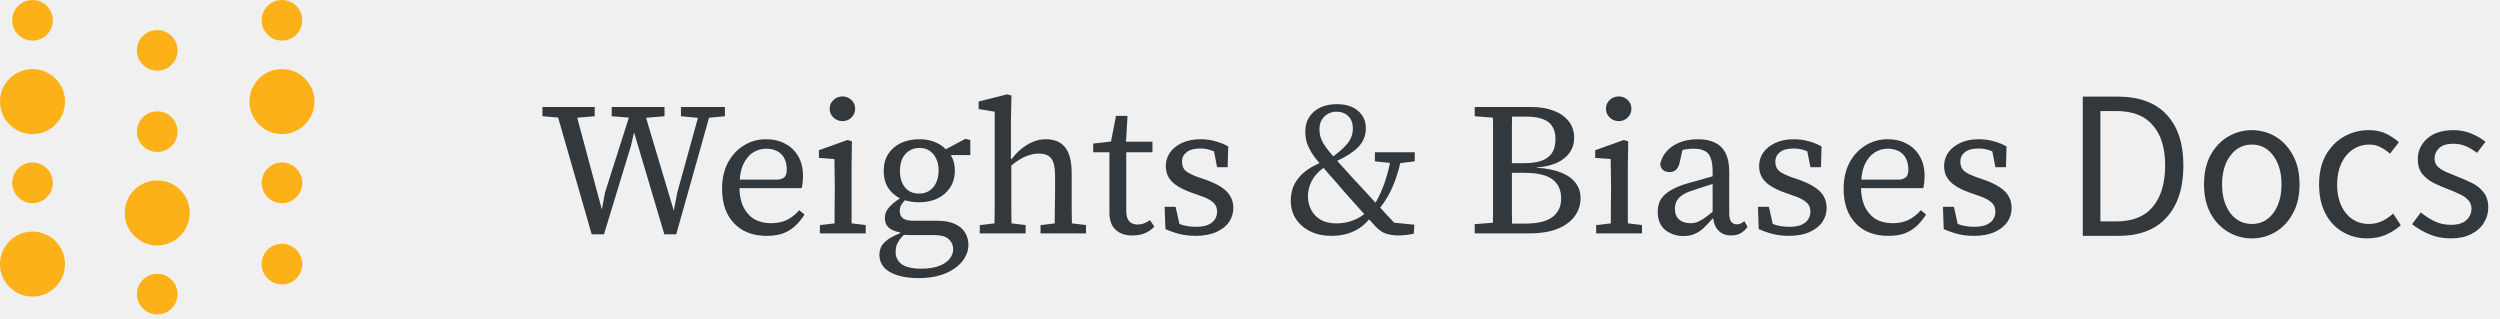
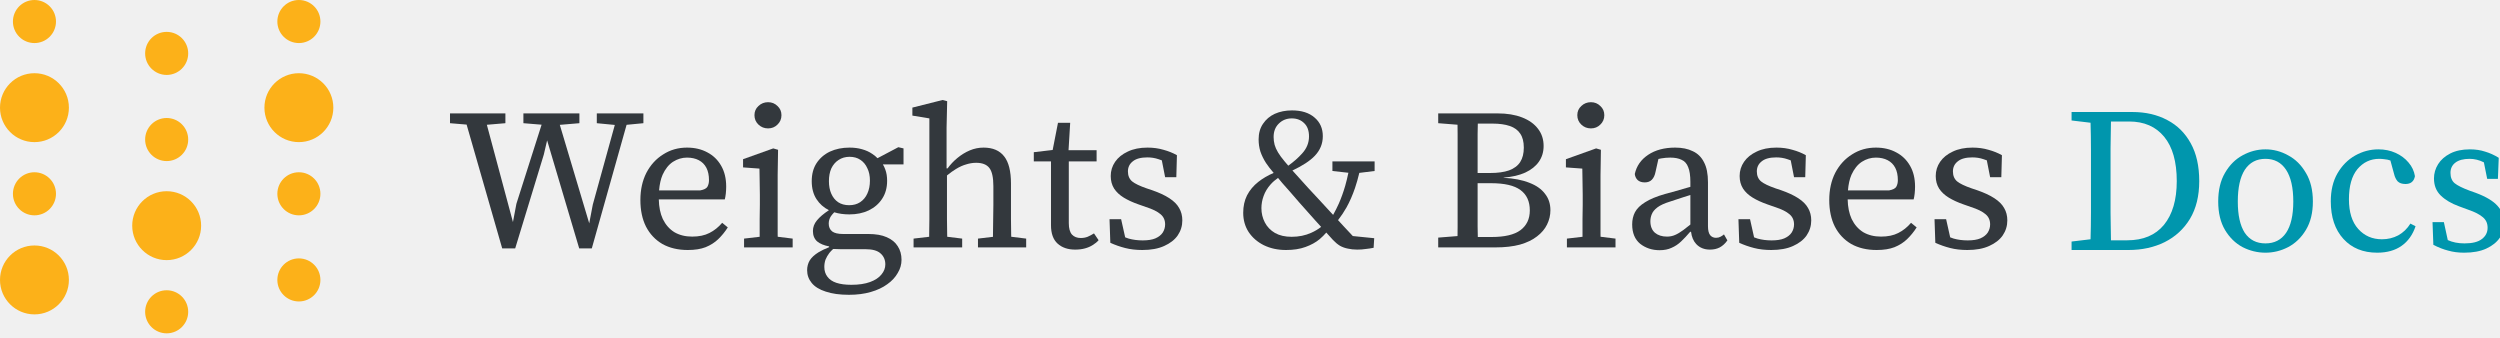
- <svg xmlns="http://www.w3.org/2000/svg" width="212" height="27" viewBox="0 0 212 27" fill="none">
-   <path d="M2.756 3.445C1.805 3.445 1.034 2.674 1.034 1.723C1.034 0.771 1.805 0 2.756 0C3.708 0 4.479 0.771 4.479 1.723C4.479 2.674 3.708 3.445 2.756 3.445Z" fill="#FCB119" />
-   <path d="M2.756 11.37C1.234 11.37 0 10.136 0 8.613C0 7.091 1.234 5.857 2.756 5.857C4.278 5.857 5.512 7.091 5.512 8.613C5.512 10.136 4.278 11.37 2.756 11.37Z" fill="#FCB119" />
-   <path d="M2.756 25.151C1.234 25.151 0 23.917 0 22.394C0 20.872 1.234 19.638 2.756 19.638C4.278 19.638 5.512 20.872 5.512 22.394C5.512 23.917 4.278 25.151 2.756 25.151Z" fill="#FCB119" />
-   <path d="M1.034 15.504C1.034 16.455 1.805 17.227 2.756 17.227C3.708 17.227 4.479 16.455 4.479 15.504C4.479 14.553 3.708 13.781 2.756 13.781C1.805 13.781 1.034 14.553 1.034 15.504Z" fill="#FCB119" />
-   <path d="M10.577 18.053C10.577 19.576 11.811 20.81 13.333 20.81C14.855 20.81 16.09 19.576 16.09 18.053C16.09 16.531 14.855 15.297 13.333 15.297C11.811 15.297 10.577 16.531 10.577 18.053Z" fill="#FCB119" />
-   <path d="M13.333 26.667C12.382 26.667 11.611 25.895 11.611 24.944C11.611 23.993 12.382 23.221 13.333 23.221C14.285 23.221 15.056 23.993 15.056 24.944C15.056 25.895 14.285 26.667 13.333 26.667Z" fill="#FCB119" />
-   <path d="M11.611 11.163C11.611 12.114 12.382 12.886 13.333 12.886C14.285 12.886 15.056 12.114 15.056 11.163C15.056 10.211 14.285 9.44 13.333 9.44C12.382 9.44 11.611 10.211 11.611 11.163Z" fill="#FCB119" />
-   <path d="M13.333 5.995C12.382 5.995 11.611 5.224 11.611 4.272C11.611 3.321 12.382 2.55 13.333 2.55C14.285 2.55 15.056 3.321 15.056 4.272C15.056 5.224 14.285 5.995 13.333 5.995Z" fill="#FCB119" />
-   <path d="M21.154 8.613C21.154 10.136 22.388 11.37 23.91 11.37C25.433 11.37 26.667 10.136 26.667 8.613C26.667 7.091 25.433 5.857 23.91 5.857C22.388 5.857 21.154 7.091 21.154 8.613Z" fill="#FCB119" />
-   <path d="M23.91 3.445C22.959 3.445 22.188 2.674 22.188 1.723C22.188 0.771 22.959 0 23.91 0C24.862 0 25.633 0.771 25.633 1.723C25.633 2.674 24.862 3.445 23.91 3.445Z" fill="#FCB119" />
-   <path d="M22.188 15.504C22.188 16.455 22.959 17.227 23.91 17.227C24.862 17.227 25.633 16.455 25.633 15.504C25.633 14.553 24.862 13.781 23.91 13.781C22.959 13.781 22.188 14.553 22.188 15.504Z" fill="#FCB119" />
-   <path d="M23.91 24.117C22.959 24.117 22.188 23.346 22.188 22.395C22.188 21.443 22.959 20.672 23.91 20.672C24.862 20.672 25.633 21.443 25.633 22.395C25.633 23.346 24.862 24.117 23.91 24.117Z" fill="#FCB119" />
-   <path d="M83.086 19.792V19.088L84.334 18.942C84.334 18.88 84.334 18.817 84.334 18.752C84.345 18.357 84.35 17.952 84.35 17.536V9.472L82.99 9.248V8.608L85.406 8L85.774 8.096L85.726 10.208V13.472H85.806C86.03 13.163 86.292 12.885 86.59 12.64C86.9 12.384 87.23 12.181 87.582 12.032C87.934 11.883 88.302 11.808 88.686 11.808C89.422 11.808 89.972 12.043 90.334 12.512C90.697 12.971 90.878 13.696 90.878 14.688V17.552C90.889 17.968 90.894 18.373 90.894 18.768L90.899 18.94L92.094 19.088V19.792H88.238V19.088L89.438 18.946V18.768C89.449 18.373 89.454 17.968 89.454 17.552C89.465 17.125 89.47 16.736 89.47 16.384V14.896C89.47 14.203 89.364 13.717 89.15 13.44C88.937 13.163 88.585 13.024 88.094 13.024C87.828 13.024 87.561 13.067 87.294 13.152C87.028 13.227 86.756 13.349 86.478 13.52C86.25 13.657 86.01 13.829 85.758 14.036V17.536C85.769 17.952 85.774 18.357 85.774 18.752L85.777 18.859L85.779 18.941L86.974 19.088V19.792H83.086Z" fill="#33383D" />
-   <path d="M69.525 19.792V19.088L70.773 18.943C70.773 18.881 70.773 18.817 70.773 18.752V17.536C70.784 17.109 70.789 16.725 70.789 16.384V15.584C70.789 15.168 70.784 14.8 70.773 14.48C70.773 14.16 70.768 13.829 70.757 13.488L69.445 13.392V12.736L71.861 11.872L72.245 11.984L72.213 14.016V18.752L72.218 18.94L73.413 19.088V19.792H69.525Z" fill="#33383D" />
-   <path d="M71.445 10.272C71.146 10.272 70.89 10.171 70.677 9.968C70.464 9.765 70.357 9.515 70.357 9.216C70.357 8.917 70.464 8.672 70.677 8.48C70.89 8.277 71.146 8.176 71.445 8.176C71.744 8.176 71.994 8.277 72.197 8.48C72.41 8.672 72.517 8.917 72.517 9.216C72.517 9.515 72.41 9.765 72.197 9.968C71.994 10.171 71.744 10.272 71.445 10.272Z" fill="#33383D" />
-   <path d="M47.329 9.967L50.176 19.872H51.216L53.504 12.368L53.77 11.23L56.336 19.872H57.344L60.127 9.985L61.472 9.856V9.072H57.744V9.856L59.185 9.995L57.424 16.368L57.138 17.866L54.785 9.988L56.352 9.856V9.072H51.872V9.856L53.328 9.975L51.312 16.304L51.036 17.765L48.948 9.982L50.432 9.856V9.072H46V9.856L47.329 9.967Z" fill="#33383D" />
-   <path fill-rule="evenodd" clip-rule="evenodd" d="M62.991 19.52C63.567 19.84 64.244 20 65.023 20C65.588 20 66.063 19.925 66.447 19.776C66.841 19.616 67.177 19.403 67.455 19.136C67.743 18.859 67.999 18.544 68.223 18.192L67.775 17.824C67.476 18.176 67.135 18.448 66.751 18.64C66.377 18.832 65.919 18.928 65.375 18.928C64.831 18.928 64.356 18.811 63.951 18.576C63.556 18.331 63.247 17.979 63.023 17.52C62.822 17.078 62.715 16.555 62.704 15.952H67.983C68.015 15.835 68.041 15.685 68.063 15.504C68.084 15.312 68.095 15.12 68.095 14.928C68.095 14.277 67.961 13.723 67.695 13.264C67.428 12.795 67.06 12.437 66.591 12.192C66.121 11.936 65.577 11.808 64.959 11.808C64.255 11.808 63.62 11.989 63.055 12.352C62.489 12.704 62.041 13.195 61.711 13.824C61.391 14.453 61.231 15.179 61.231 16C61.231 16.821 61.38 17.531 61.679 18.128C61.988 18.725 62.425 19.189 62.991 19.52ZM62.726 15.232C62.767 14.738 62.861 14.322 63.007 13.984C63.22 13.515 63.497 13.168 63.839 12.944C64.191 12.72 64.564 12.608 64.959 12.608C65.321 12.608 65.636 12.677 65.903 12.816C66.169 12.955 66.372 13.157 66.511 13.424C66.649 13.691 66.719 14.021 66.719 14.416C66.719 14.619 66.676 14.795 66.591 14.944C66.505 15.083 66.313 15.179 66.015 15.232H62.726Z" fill="#33383D" />
-   <path fill-rule="evenodd" clip-rule="evenodd" d="M76.058 23.328C76.56 23.499 77.178 23.584 77.914 23.584C78.565 23.584 79.146 23.509 79.658 23.36C80.181 23.211 80.624 23.003 80.986 22.736C81.349 22.48 81.626 22.181 81.818 21.84C82.021 21.509 82.122 21.157 82.122 20.784C82.122 20.368 82.021 20.005 81.818 19.696C81.626 19.387 81.333 19.147 80.938 18.976C80.554 18.805 80.069 18.72 79.482 18.72H77.466C77.05 18.72 76.752 18.651 76.57 18.512C76.389 18.363 76.298 18.155 76.298 17.888C76.298 17.675 76.357 17.477 76.474 17.296C76.542 17.2 76.63 17.096 76.739 16.983C77.106 17.096 77.508 17.152 77.946 17.152C78.533 17.152 79.05 17.045 79.498 16.832C79.957 16.608 80.314 16.299 80.57 15.904C80.837 15.499 80.97 15.019 80.97 14.464C80.97 14.123 80.922 13.824 80.826 13.568C80.773 13.419 80.708 13.281 80.631 13.152H82.282V11.872L81.866 11.776L80.2 12.656C80.077 12.525 79.934 12.408 79.77 12.304C79.536 12.144 79.264 12.021 78.954 11.936C78.656 11.851 78.325 11.808 77.962 11.808C77.376 11.808 76.853 11.915 76.394 12.128C75.946 12.341 75.589 12.651 75.322 13.056C75.066 13.451 74.938 13.931 74.938 14.496C74.938 15.061 75.066 15.541 75.322 15.936C75.566 16.311 75.896 16.605 76.313 16.816C75.88 17.103 75.56 17.375 75.354 17.632C75.141 17.888 75.034 18.171 75.034 18.48C75.034 18.832 75.146 19.109 75.37 19.312C75.605 19.504 75.925 19.637 76.33 19.712V19.774C75.991 19.908 75.703 20.047 75.466 20.192C75.146 20.395 74.917 20.608 74.778 20.832C74.64 21.067 74.57 21.328 74.57 21.616C74.57 22 74.693 22.341 74.938 22.64C75.184 22.939 75.557 23.168 76.058 23.328ZM76.651 19.919C76.693 19.92 76.735 19.92 76.778 19.92C76.938 19.931 77.098 19.936 77.258 19.936H79.242C79.797 19.936 80.197 20.048 80.442 20.272C80.698 20.496 80.826 20.789 80.826 21.152C80.826 21.44 80.725 21.707 80.522 21.952C80.32 22.208 80.016 22.411 79.61 22.56C79.205 22.709 78.704 22.784 78.106 22.784C77.626 22.784 77.226 22.731 76.906 22.624C76.586 22.517 76.346 22.352 76.186 22.128C76.026 21.915 75.946 21.659 75.946 21.36C75.946 21.147 75.978 20.949 76.042 20.768C76.117 20.587 76.218 20.411 76.346 20.24C76.433 20.133 76.535 20.026 76.651 19.919ZM78.81 16.176C78.565 16.336 78.272 16.416 77.93 16.416C77.589 16.416 77.296 16.336 77.05 16.176C76.816 16.016 76.634 15.792 76.506 15.504C76.378 15.216 76.314 14.88 76.314 14.496C76.314 14.101 76.378 13.76 76.506 13.472C76.645 13.184 76.837 12.96 77.082 12.8C77.338 12.629 77.632 12.544 77.962 12.544C78.304 12.544 78.592 12.624 78.826 12.784C79.072 12.944 79.258 13.168 79.386 13.456C79.525 13.733 79.594 14.064 79.594 14.448C79.594 14.843 79.525 15.189 79.386 15.488C79.258 15.776 79.066 16.005 78.81 16.176Z" fill="#33383D" />
-   <path d="M95.504 12.912V17.856C95.504 18.272 95.589 18.576 95.76 18.768C95.93 18.949 96.165 19.04 96.463 19.04C96.656 19.04 96.837 19.008 97.007 18.944C97.178 18.869 97.349 18.779 97.519 18.672L97.888 19.216C97.77 19.355 97.615 19.483 97.424 19.6C97.242 19.717 97.034 19.808 96.799 19.872C96.565 19.936 96.303 19.968 96.016 19.968C95.429 19.968 94.96 19.808 94.608 19.488C94.255 19.168 94.079 18.677 94.079 18.016V12.912H92.704V12.176L94.213 11.998L94.639 9.824H95.615L95.483 12.016H97.728V12.912H95.504Z" fill="#33383D" />
-   <path d="M101.386 20C100.885 20 100.426 19.947 100.01 19.84C99.594 19.733 99.2 19.595 98.826 19.424L98.762 17.536H99.69L100.014 18.987C100.106 19.024 100.201 19.057 100.298 19.088C100.64 19.184 101.013 19.232 101.418 19.232C101.834 19.232 102.17 19.179 102.426 19.072C102.693 18.955 102.89 18.8 103.018 18.608C103.146 18.405 103.21 18.187 103.21 17.952C103.21 17.611 103.088 17.339 102.842 17.136C102.597 16.923 102.208 16.731 101.674 16.56L101.082 16.352C100.624 16.192 100.229 16.011 99.898 15.808C99.568 15.605 99.312 15.365 99.13 15.088C98.949 14.8 98.858 14.464 98.858 14.08C98.858 13.664 98.976 13.285 99.21 12.944C99.445 12.603 99.781 12.331 100.218 12.128C100.656 11.915 101.184 11.808 101.802 11.808C102.261 11.808 102.688 11.867 103.082 11.984C103.477 12.091 103.834 12.235 104.154 12.416L104.106 14.176H103.21L102.946 12.828C102.86 12.793 102.772 12.762 102.682 12.736C102.405 12.64 102.106 12.592 101.786 12.592C101.264 12.592 100.874 12.699 100.618 12.912C100.362 13.115 100.234 13.381 100.234 13.712C100.234 14.053 100.346 14.32 100.57 14.512C100.794 14.693 101.184 14.88 101.738 15.072L102.17 15.216C102.725 15.408 103.184 15.621 103.546 15.856C103.909 16.091 104.17 16.352 104.33 16.64C104.501 16.928 104.586 17.259 104.586 17.632C104.586 18.069 104.464 18.469 104.218 18.832C103.973 19.184 103.61 19.467 103.13 19.68C102.661 19.893 102.08 20 101.386 20Z" fill="#33383D" />
-   <path fill-rule="evenodd" clip-rule="evenodd" d="M111.105 19.616C111.628 19.872 112.22 20 112.881 20C113.479 20 113.996 19.92 114.433 19.76C114.881 19.6 115.26 19.392 115.569 19.136C115.767 18.966 115.945 18.789 116.103 18.605C116.278 18.799 116.458 18.997 116.641 19.2C116.823 19.392 117.009 19.547 117.201 19.664C117.393 19.771 117.601 19.845 117.825 19.888C118.049 19.941 118.3 19.968 118.577 19.968C118.823 19.968 119.047 19.952 119.249 19.92C119.463 19.899 119.676 19.867 119.889 19.824L119.937 19.056L118.225 18.884C117.967 18.605 117.716 18.338 117.473 18.08C117.327 17.92 117.183 17.764 117.043 17.612C117.295 17.286 117.518 16.951 117.713 16.608C117.98 16.128 118.209 15.605 118.401 15.04C118.527 14.669 118.642 14.266 118.745 13.831L119.969 13.68V12.912H116.593V13.68L117.871 13.821C117.795 14.191 117.71 14.539 117.617 14.864C117.468 15.376 117.297 15.851 117.105 16.288C116.967 16.594 116.816 16.895 116.651 17.19C116.588 17.123 116.526 17.057 116.465 16.992C116.145 16.64 115.836 16.304 115.537 15.984C115.249 15.664 114.961 15.355 114.673 15.056C114.396 14.747 114.151 14.475 113.937 14.24C113.748 14.032 113.567 13.832 113.394 13.64C114.207 13.257 114.804 12.865 115.185 12.464C115.612 12.016 115.825 11.493 115.825 10.896C115.825 10.277 115.607 9.781 115.169 9.408C114.732 9.024 114.129 8.832 113.361 8.832C112.849 8.832 112.391 8.923 111.985 9.104C111.591 9.285 111.276 9.552 111.041 9.904C110.807 10.245 110.689 10.661 110.689 11.152C110.689 11.493 110.737 11.819 110.833 12.128C110.94 12.437 111.089 12.741 111.281 13.04C111.452 13.296 111.655 13.559 111.893 13.832C111.425 14.034 111.018 14.272 110.673 14.544C110.279 14.853 109.975 15.216 109.761 15.632C109.559 16.037 109.457 16.501 109.457 17.024C109.457 17.6 109.601 18.112 109.889 18.56C110.188 19.008 110.593 19.36 111.105 19.616ZM113.062 13.255C112.966 13.142 112.868 13.028 112.769 12.912C112.545 12.645 112.369 12.405 112.241 12.192C112.113 11.979 112.023 11.776 111.969 11.584C111.916 11.381 111.889 11.173 111.889 10.96C111.889 10.512 112.028 10.155 112.305 9.888C112.583 9.611 112.929 9.472 113.345 9.472C113.751 9.472 114.081 9.6 114.337 9.856C114.593 10.101 114.721 10.453 114.721 10.912C114.721 11.424 114.535 11.883 114.161 12.288C113.863 12.621 113.497 12.943 113.062 13.255ZM115.691 18.151C115.454 18.337 115.19 18.494 114.897 18.624C114.428 18.837 113.905 18.944 113.329 18.944C112.807 18.944 112.364 18.843 112.001 18.64C111.639 18.427 111.367 18.144 111.185 17.792C111.004 17.44 110.913 17.061 110.913 16.656C110.913 16.325 110.972 16 111.089 15.68C111.207 15.349 111.393 15.04 111.649 14.752C111.819 14.562 112.016 14.39 112.242 14.234C112.363 14.377 112.48 14.517 112.593 14.656C112.796 14.88 113.004 15.115 113.217 15.36C113.431 15.605 113.671 15.883 113.937 16.192C114.364 16.683 114.796 17.168 115.233 17.648C115.382 17.811 115.535 17.979 115.691 18.151Z" fill="#33383D" />
-   <path fill-rule="evenodd" clip-rule="evenodd" d="M125.057 19.792V19.008L126.602 18.886C126.607 18.644 126.609 18.402 126.609 18.16V10.72C126.609 10.472 126.606 10.224 126.602 9.978L125.057 9.856V9.072H129.809C130.566 9.072 131.217 9.179 131.761 9.392C132.315 9.605 132.742 9.909 133.041 10.304C133.339 10.688 133.489 11.147 133.489 11.68C133.489 12.16 133.361 12.581 133.105 12.944C132.859 13.296 132.497 13.584 132.017 13.808C131.547 14.021 130.971 14.155 130.289 14.208V14.224C131.11 14.267 131.798 14.4 132.353 14.624C132.907 14.837 133.323 15.131 133.601 15.504C133.889 15.867 134.033 16.304 134.033 16.816C134.033 17.221 133.942 17.605 133.761 17.968C133.59 18.32 133.323 18.635 132.961 18.912C132.609 19.189 132.155 19.408 131.601 19.568C131.046 19.717 130.395 19.792 129.649 19.792H125.057ZM128.209 10.72L128.225 9.888H129.409C129.953 9.888 130.411 9.952 130.785 10.08C131.158 10.208 131.435 10.411 131.617 10.688C131.809 10.965 131.905 11.339 131.905 11.808C131.905 12.277 131.809 12.661 131.617 12.96C131.425 13.259 131.126 13.483 130.721 13.632C130.326 13.771 129.819 13.84 129.201 13.84H128.209V10.72ZM128.209 14.656H129.281C130.358 14.656 131.142 14.837 131.633 15.2C132.134 15.563 132.385 16.107 132.385 16.832C132.385 17.515 132.134 18.043 131.633 18.416C131.142 18.779 130.374 18.96 129.329 18.96H128.225L128.209 18.128V14.656Z" fill="#33383D" />
-   <path d="M135.353 19.088V19.792H139.241V19.088L138.046 18.94L138.041 18.752V14.016L138.073 11.984L137.689 11.872L135.273 12.736V13.392L136.585 13.488C136.596 13.829 136.601 14.16 136.601 14.48C136.612 14.8 136.617 15.168 136.617 15.584V16.384C136.617 16.725 136.612 17.109 136.601 17.536V18.752C136.601 18.817 136.601 18.881 136.601 18.943L135.353 19.088Z" fill="#33383D" />
-   <path d="M136.505 9.968C136.718 10.171 136.974 10.272 137.273 10.272C137.572 10.272 137.822 10.171 138.025 9.968C138.238 9.765 138.345 9.515 138.345 9.216C138.345 8.917 138.238 8.672 138.025 8.48C137.822 8.277 137.572 8.176 137.273 8.176C136.974 8.176 136.718 8.277 136.505 8.48C136.292 8.672 136.185 8.917 136.185 9.216C136.185 9.515 136.292 9.765 136.505 9.968Z" fill="#33383D" />
-   <path fill-rule="evenodd" clip-rule="evenodd" d="M142.766 20.016C142.169 20.016 141.652 19.845 141.214 19.504C140.788 19.152 140.574 18.635 140.574 17.952C140.574 17.589 140.649 17.264 140.798 16.976C140.958 16.677 141.23 16.411 141.615 16.176C141.999 15.931 142.526 15.712 143.198 15.52C143.497 15.435 143.79 15.355 144.078 15.28C144.377 15.195 144.67 15.109 144.958 15.024C145.049 14.998 145.14 14.973 145.23 14.948V14.56C145.23 14.048 145.172 13.653 145.055 13.376C144.948 13.088 144.772 12.891 144.526 12.784C144.292 12.667 143.988 12.608 143.615 12.608C143.38 12.608 143.14 12.629 142.895 12.672C142.822 12.685 142.749 12.7 142.673 12.718L142.447 13.728C142.393 14.016 142.292 14.235 142.142 14.384C142.004 14.523 141.817 14.592 141.582 14.592C141.337 14.592 141.145 14.528 141.007 14.4C140.879 14.272 140.804 14.112 140.783 13.92C140.921 13.28 141.278 12.768 141.854 12.384C142.43 12 143.15 11.808 144.014 11.808C144.569 11.808 145.038 11.904 145.422 12.096C145.817 12.277 146.116 12.571 146.318 12.976C146.532 13.371 146.638 13.909 146.638 14.592V18.096C146.638 18.427 146.697 18.667 146.814 18.816C146.932 18.955 147.087 19.024 147.279 19.024C147.417 19.024 147.534 18.997 147.63 18.944C147.737 18.891 147.833 18.827 147.918 18.752L148.19 19.232C148.02 19.477 147.817 19.664 147.582 19.792C147.358 19.909 147.097 19.968 146.798 19.968C146.34 19.968 145.972 19.819 145.694 19.52C145.47 19.278 145.333 18.953 145.283 18.544H145.214C144.969 18.832 144.729 19.088 144.494 19.312C144.26 19.536 144.004 19.707 143.727 19.824C143.46 19.952 143.14 20.016 142.766 20.016ZM144.718 15.76C144.888 15.707 145.059 15.653 145.23 15.6V17.963C145.022 18.131 144.835 18.276 144.671 18.4C144.425 18.581 144.201 18.715 143.999 18.8C143.807 18.885 143.593 18.928 143.358 18.928C142.964 18.928 142.644 18.827 142.398 18.624C142.153 18.411 142.03 18.101 142.03 17.696C142.03 17.504 142.068 17.317 142.142 17.136C142.217 16.944 142.366 16.763 142.59 16.592C142.814 16.421 143.15 16.267 143.598 16.128C143.972 16 144.345 15.877 144.718 15.76Z" fill="#33383D" />
-   <path d="M150.323 19.84C150.739 19.947 151.198 20 151.699 20C152.392 20 152.974 19.893 153.443 19.68C153.923 19.467 154.286 19.184 154.531 18.832C154.776 18.469 154.899 18.069 154.899 17.632C154.899 17.259 154.814 16.928 154.643 16.64C154.483 16.352 154.222 16.091 153.859 15.856C153.496 15.621 153.038 15.408 152.483 15.216L152.051 15.072C151.496 14.88 151.107 14.693 150.883 14.512C150.659 14.32 150.547 14.053 150.547 13.712C150.547 13.381 150.675 13.115 150.931 12.912C151.187 12.699 151.576 12.592 152.099 12.592C152.419 12.592 152.718 12.64 152.995 12.736C153.084 12.762 153.172 12.793 153.258 12.828L153.523 14.176H154.419L154.467 12.416C154.147 12.235 153.79 12.091 153.395 11.984C153 11.867 152.574 11.808 152.115 11.808C151.496 11.808 150.968 11.915 150.531 12.128C150.094 12.331 149.758 12.603 149.523 12.944C149.288 13.285 149.171 13.664 149.171 14.08C149.171 14.464 149.262 14.8 149.443 15.088C149.624 15.365 149.88 15.605 150.211 15.808C150.542 16.011 150.936 16.192 151.395 16.352L151.987 16.56C152.52 16.731 152.91 16.923 153.155 17.136C153.4 17.339 153.523 17.611 153.523 17.952C153.523 18.187 153.459 18.405 153.331 18.608C153.203 18.8 153.006 18.955 152.739 19.072C152.483 19.179 152.147 19.232 151.731 19.232C151.326 19.232 150.952 19.184 150.611 19.088C150.513 19.057 150.418 19.024 150.327 18.987L150.003 17.536H149.075L149.139 19.424C149.512 19.595 149.907 19.733 150.323 19.84Z" fill="#33383D" />
-   <path fill-rule="evenodd" clip-rule="evenodd" d="M160.132 20C159.353 20 158.676 19.84 158.1 19.52C157.535 19.189 157.097 18.725 156.788 18.128C156.489 17.531 156.34 16.821 156.34 16C156.34 15.179 156.5 14.453 156.82 13.824C157.151 13.195 157.599 12.704 158.164 12.352C158.729 11.989 159.364 11.808 160.068 11.808C160.687 11.808 161.231 11.936 161.7 12.192C162.169 12.437 162.537 12.795 162.804 13.264C163.071 13.723 163.204 14.277 163.204 14.928C163.204 15.12 163.193 15.312 163.172 15.504C163.151 15.685 163.124 15.835 163.092 15.952H157.813C157.825 16.555 157.931 17.078 158.132 17.52C158.356 17.979 158.665 18.331 159.06 18.576C159.465 18.811 159.94 18.928 160.484 18.928C161.028 18.928 161.487 18.832 161.86 18.64C162.244 18.448 162.585 18.176 162.884 17.824L163.332 18.192C163.108 18.544 162.852 18.859 162.564 19.136C162.287 19.403 161.951 19.616 161.556 19.776C161.172 19.925 160.697 20 160.132 20ZM158.116 13.984C157.97 14.322 157.877 14.738 157.836 15.232H161.124C161.423 15.179 161.615 15.083 161.7 14.944C161.785 14.795 161.828 14.619 161.828 14.416C161.828 14.021 161.759 13.691 161.62 13.424C161.481 13.157 161.279 12.955 161.012 12.816C160.745 12.677 160.431 12.608 160.068 12.608C159.673 12.608 159.3 12.72 158.948 12.944C158.607 13.168 158.329 13.515 158.116 13.984Z" fill="#33383D" />
-   <path d="M166.01 19.84C166.426 19.947 166.885 20 167.386 20C168.08 20 168.661 19.893 169.13 19.68C169.61 19.467 169.973 19.184 170.218 18.832C170.464 18.469 170.586 18.069 170.586 17.632C170.586 17.259 170.501 16.928 170.33 16.64C170.17 16.352 169.909 16.091 169.546 15.856C169.184 15.621 168.725 15.408 168.17 15.216L167.738 15.072C167.184 14.88 166.794 14.693 166.57 14.512C166.346 14.32 166.234 14.053 166.234 13.712C166.234 13.381 166.362 13.115 166.618 12.912C166.874 12.699 167.264 12.592 167.786 12.592C168.106 12.592 168.405 12.64 168.682 12.736C168.772 12.762 168.859 12.793 168.946 12.828L169.21 14.176H170.106L170.154 12.416C169.834 12.235 169.477 12.091 169.082 11.984C168.688 11.867 168.261 11.808 167.802 11.808C167.184 11.808 166.656 11.915 166.218 12.128C165.781 12.331 165.445 12.603 165.21 12.944C164.976 13.285 164.858 13.664 164.858 14.08C164.858 14.464 164.949 14.8 165.13 15.088C165.312 15.365 165.568 15.605 165.898 15.808C166.229 16.011 166.624 16.192 167.082 16.352L167.674 16.56C168.208 16.731 168.597 16.923 168.842 17.136C169.088 17.339 169.21 17.611 169.21 17.952C169.21 18.187 169.146 18.405 169.018 18.608C168.89 18.8 168.693 18.955 168.426 19.072C168.17 19.179 167.834 19.232 167.418 19.232C167.013 19.232 166.64 19.184 166.298 19.088C166.201 19.057 166.106 19.024 166.014 18.987L165.69 17.536H164.762L164.826 19.424C165.2 19.595 165.594 19.733 166.01 19.84Z" fill="#33383D" />
-   <path d="M176.62 20V8.192H179.572C181.396 8.192 182.782 8.702 183.73 9.722C184.678 10.73 185.152 12.17 185.152 14.042C185.152 15.926 184.678 17.39 183.73 18.434C182.794 19.478 181.432 20 179.644 20H176.62ZM178.114 18.776H179.464C180.844 18.776 181.876 18.362 182.56 17.534C183.256 16.694 183.604 15.53 183.604 14.042C183.604 12.554 183.256 11.414 182.56 10.622C181.876 9.818 180.844 9.416 179.464 9.416H178.114V18.776Z" fill="#33383D" />
-   <path d="M190.952 20.216C190.244 20.216 189.578 20.036 188.954 19.676C188.342 19.316 187.844 18.794 187.46 18.11C187.088 17.426 186.902 16.604 186.902 15.644C186.902 14.66 187.088 13.826 187.46 13.142C187.844 12.458 188.342 11.936 188.954 11.576C189.578 11.216 190.244 11.036 190.952 11.036C191.672 11.036 192.338 11.216 192.95 11.576C193.562 11.936 194.054 12.458 194.426 13.142C194.81 13.826 195.002 14.66 195.002 15.644C195.002 16.604 194.81 17.426 194.426 18.11C194.054 18.794 193.562 19.316 192.95 19.676C192.338 20.036 191.672 20.216 190.952 20.216ZM190.952 18.992C191.708 18.992 192.314 18.686 192.77 18.074C193.238 17.45 193.472 16.64 193.472 15.644C193.472 14.636 193.238 13.82 192.77 13.196C192.314 12.572 191.708 12.26 190.952 12.26C190.208 12.26 189.602 12.572 189.134 13.196C188.666 13.82 188.432 14.636 188.432 15.644C188.432 16.64 188.666 17.45 189.134 18.074C189.602 18.686 190.208 18.992 190.952 18.992Z" fill="#33383D" />
-   <path d="M200.762 20.216C199.994 20.216 199.298 20.036 198.674 19.676C198.05 19.316 197.558 18.794 197.198 18.11C196.838 17.426 196.658 16.604 196.658 15.644C196.658 14.66 196.85 13.826 197.234 13.142C197.63 12.458 198.146 11.936 198.782 11.576C199.43 11.216 200.126 11.036 200.87 11.036C201.446 11.036 201.938 11.138 202.346 11.342C202.766 11.546 203.126 11.786 203.426 12.062L202.67 13.034C202.418 12.806 202.148 12.62 201.86 12.476C201.584 12.332 201.272 12.26 200.924 12.26C200.396 12.26 199.922 12.404 199.502 12.692C199.094 12.968 198.77 13.364 198.53 13.88C198.302 14.384 198.188 14.972 198.188 15.644C198.188 16.64 198.434 17.45 198.926 18.074C199.43 18.686 200.084 18.992 200.888 18.992C201.296 18.992 201.674 18.908 202.022 18.74C202.37 18.56 202.676 18.35 202.94 18.11L203.588 19.1C203.192 19.448 202.754 19.724 202.274 19.928C201.794 20.12 201.29 20.216 200.762 20.216Z" fill="#33383D" />
-   <path d="M207.801 20.216C207.177 20.216 206.583 20.102 206.019 19.874C205.455 19.634 204.963 19.346 204.543 19.01L205.281 18.02C205.665 18.32 206.061 18.572 206.469 18.776C206.877 18.968 207.339 19.064 207.855 19.064C208.431 19.064 208.863 18.932 209.151 18.668C209.439 18.392 209.583 18.068 209.583 17.696C209.583 17.396 209.481 17.144 209.277 16.94C209.085 16.736 208.833 16.568 208.521 16.436C208.221 16.292 207.909 16.16 207.585 16.04C207.177 15.884 206.775 15.71 206.379 15.518C205.983 15.314 205.659 15.056 205.407 14.744C205.155 14.42 205.029 14.012 205.029 13.52C205.029 12.812 205.293 12.224 205.821 11.756C206.361 11.276 207.105 11.036 208.053 11.036C208.593 11.036 209.097 11.132 209.565 11.324C210.033 11.516 210.435 11.75 210.771 12.026L210.051 12.962C209.751 12.734 209.439 12.548 209.115 12.404C208.791 12.26 208.437 12.188 208.053 12.188C207.501 12.188 207.093 12.314 206.829 12.566C206.577 12.818 206.451 13.112 206.451 13.448C206.451 13.724 206.541 13.952 206.721 14.132C206.901 14.3 207.135 14.45 207.423 14.582C207.711 14.702 208.017 14.828 208.341 14.96C208.761 15.116 209.175 15.296 209.583 15.5C209.991 15.692 210.327 15.956 210.591 16.292C210.867 16.616 211.005 17.054 211.005 17.606C211.005 18.074 210.879 18.506 210.627 18.902C210.387 19.298 210.027 19.616 209.547 19.856C209.079 20.096 208.497 20.216 207.801 20.216Z" fill="#33383D" />
+ <svg xmlns="http://www.w3.org/2000/svg" width="200" height="27" viewBox="0 0 200 27" fill="none">
+   <g clip-path="url(#clip0_443_7363)">
+     <path d="M2.756 3.445C1.805 3.445 1.034 2.674 1.034 1.723C1.034 0.771 1.805 0 2.756 0C3.708 0 4.479 0.771 4.479 1.723C4.479 2.674 3.708 3.445 2.756 3.445Z" fill="#FCB119" />
+     <path d="M2.756 11.37C1.234 11.37 0 10.136 0 8.613C0 7.091 1.234 5.857 2.756 5.857C4.278 5.857 5.512 7.091 5.512 8.613C5.512 10.136 4.278 11.37 2.756 11.37Z" fill="#FCB119" />
+     <path d="M2.756 25.151C1.234 25.151 0 23.917 0 22.394C0 20.872 1.234 19.638 2.756 19.638C4.278 19.638 5.512 20.872 5.512 22.394C5.512 23.917 4.278 25.151 2.756 25.151Z" fill="#FCB119" />
+     <path d="M1.034 15.504C1.034 16.455 1.805 17.227 2.756 17.227C3.708 17.227 4.479 16.455 4.479 15.504C4.479 14.553 3.708 13.781 2.756 13.781C1.805 13.781 1.034 14.553 1.034 15.504Z" fill="#FCB119" />
+     <path d="M10.577 18.053C10.577 19.576 11.811 20.81 13.333 20.81C14.855 20.81 16.09 19.576 16.09 18.053C16.09 16.531 14.855 15.297 13.333 15.297C11.811 15.297 10.577 16.531 10.577 18.053Z" fill="#FCB119" />
+     <path d="M13.333 26.667C12.382 26.667 11.611 25.895 11.611 24.944C11.611 23.993 12.382 23.221 13.333 23.221C14.285 23.221 15.056 23.993 15.056 24.944C15.056 25.895 14.285 26.667 13.333 26.667Z" fill="#FCB119" />
+     <path d="M11.611 11.163C11.611 12.114 12.382 12.886 13.333 12.886C14.285 12.886 15.056 12.114 15.056 11.163C15.056 10.211 14.285 9.44 13.333 9.44C12.382 9.44 11.611 10.211 11.611 11.163Z" fill="#FCB119" />
+     <path d="M13.333 5.995C12.382 5.995 11.611 5.224 11.611 4.272C11.611 3.321 12.382 2.55 13.333 2.55C14.285 2.55 15.056 3.321 15.056 4.272C15.056 5.224 14.285 5.995 13.333 5.995Z" fill="#FCB119" />
+     <path d="M21.154 8.613C21.154 10.136 22.388 11.37 23.91 11.37C25.433 11.37 26.667 10.136 26.667 8.613C26.667 7.091 25.433 5.857 23.91 5.857C22.388 5.857 21.154 7.091 21.154 8.613Z" fill="#FCB119" />
+     <path d="M23.91 3.445C22.959 3.445 22.188 2.674 22.188 1.723C22.188 0.771 22.959 0 23.91 0C24.862 0 25.633 0.771 25.633 1.723C25.633 2.674 24.862 3.445 23.91 3.445Z" fill="#FCB119" />
+     <path d="M22.188 15.504C22.188 16.455 22.959 17.227 23.91 17.227C24.862 17.227 25.633 16.455 25.633 15.504C25.633 14.553 24.862 13.781 23.91 13.781C22.959 13.781 22.188 14.553 22.188 15.504Z" fill="#FCB119" />
+     <path d="M23.91 24.117C22.959 24.117 22.188 23.346 22.188 22.395C22.188 21.443 22.959 20.672 23.91 20.672C24.862 20.672 25.633 21.443 25.633 22.395C25.633 23.346 24.862 24.117 23.91 24.117Z" fill="#FCB119" />
+     <path d="M73.086 19.792V19.088L74.334 18.942C74.334 18.88 74.334 18.817 74.334 18.752C74.345 18.357 74.35 17.952 74.35 17.536V9.472L72.99 9.248V8.608L75.406 8L75.774 8.096L75.726 10.208V13.472H75.806C76.03 13.163 76.292 12.885 76.59 12.64C76.9 12.384 77.23 12.181 77.582 12.032C77.934 11.883 78.302 11.808 78.686 11.808C79.422 11.808 79.972 12.043 80.334 12.512C80.697 12.971 80.878 13.696 80.878 14.688V17.552C80.889 17.968 80.894 18.373 80.894 18.768L80.899 18.94L82.094 19.088V19.792H78.238V19.088L79.438 18.946V18.768C79.449 18.373 79.454 17.968 79.454 17.552C79.465 17.125 79.47 16.736 79.47 16.384V14.896C79.47 14.203 79.364 13.717 79.15 13.44C78.937 13.163 78.585 13.024 78.094 13.024C77.828 13.024 77.561 13.067 77.294 13.152C77.028 13.227 76.756 13.349 76.478 13.52C76.25 13.657 76.01 13.829 75.758 14.036V17.536C75.769 17.952 75.774 18.357 75.774 18.752L75.777 18.859L75.779 18.941L76.974 19.088V19.792H73.086Z" fill="#33383D" />
+     <path d="M59.525 19.792V19.088L60.773 18.943C60.773 18.881 60.773 18.817 60.773 18.752V17.536C60.784 17.109 60.789 16.725 60.789 16.384V15.584C60.789 15.168 60.784 14.8 60.773 14.48C60.773 14.16 60.768 13.829 60.757 13.488L59.445 13.392V12.736L61.861 11.872L62.245 11.984L62.213 14.016V18.752L62.218 18.94L63.413 19.088V19.792H59.525Z" fill="#33383D" />
+     <path d="M61.445 10.272C61.146 10.272 60.89 10.171 60.677 9.968C60.464 9.765 60.357 9.515 60.357 9.216C60.357 8.917 60.464 8.672 60.677 8.48C60.89 8.277 61.146 8.176 61.445 8.176C61.744 8.176 61.994 8.277 62.197 8.48C62.41 8.672 62.517 8.917 62.517 9.216C62.517 9.515 62.41 9.765 62.197 9.968C61.994 10.171 61.744 10.272 61.445 10.272Z" fill="#33383D" />
+     <path d="M37.329 9.967L40.176 19.872H41.216L43.504 12.368L43.77 11.23L46.336 19.872H47.344L50.127 9.985L51.472 9.856V9.072H47.744V9.856L49.185 9.995L47.424 16.368L47.138 17.866L44.785 9.988L46.352 9.856V9.072H41.872V9.856L43.328 9.975L41.312 16.304L41.036 17.765L38.948 9.982L40.432 9.856V9.072H36V9.856L37.329 9.967Z" fill="#33383D" />
+     <path fill-rule="evenodd" clip-rule="evenodd" d="M52.991 19.52C53.567 19.84 54.244 20 55.023 20C55.588 20 56.063 19.925 56.447 19.776C56.841 19.616 57.177 19.403 57.455 19.136C57.743 18.859 57.999 18.544 58.223 18.192L57.775 17.824C57.476 18.176 57.135 18.448 56.751 18.64C56.377 18.832 55.919 18.928 55.375 18.928C54.831 18.928 54.356 18.811 53.951 18.576C53.556 18.331 53.247 17.979 53.023 17.52C52.822 17.078 52.715 16.555 52.704 15.952H57.983C58.015 15.835 58.041 15.685 58.063 15.504C58.084 15.312 58.095 15.12 58.095 14.928C58.095 14.277 57.961 13.723 57.695 13.264C57.428 12.795 57.06 12.437 56.591 12.192C56.121 11.936 55.577 11.808 54.959 11.808C54.255 11.808 53.62 11.989 53.055 12.352C52.489 12.704 52.041 13.195 51.711 13.824C51.391 14.453 51.231 15.179 51.231 16C51.231 16.821 51.38 17.531 51.679 18.128C51.988 18.725 52.425 19.189 52.991 19.52ZM52.726 15.232C52.767 14.738 52.861 14.322 53.007 13.984C53.22 13.515 53.497 13.168 53.839 12.944C54.191 12.72 54.564 12.608 54.959 12.608C55.321 12.608 55.636 12.677 55.903 12.816C56.169 12.955 56.372 13.157 56.511 13.424C56.649 13.691 56.719 14.021 56.719 14.416C56.719 14.619 56.676 14.795 56.591 14.944C56.505 15.083 56.313 15.179 56.015 15.232H52.726Z" fill="#33383D" />
+     <path fill-rule="evenodd" clip-rule="evenodd" d="M66.058 23.328C66.56 23.499 67.178 23.584 67.914 23.584C68.565 23.584 69.146 23.509 69.658 23.36C70.181 23.211 70.624 23.003 70.986 22.736C71.349 22.48 71.626 22.181 71.818 21.84C72.021 21.509 72.122 21.157 72.122 20.784C72.122 20.368 72.021 20.005 71.818 19.696C71.626 19.387 71.333 19.147 70.938 18.976C70.554 18.805 70.069 18.72 69.482 18.72H67.466C67.05 18.72 66.752 18.651 66.57 18.512C66.389 18.363 66.298 18.155 66.298 17.888C66.298 17.675 66.357 17.477 66.474 17.296C66.542 17.2 66.63 17.096 66.739 16.983C67.106 17.096 67.508 17.152 67.946 17.152C68.533 17.152 69.05 17.045 69.498 16.832C69.957 16.608 70.314 16.299 70.57 15.904C70.837 15.499 70.97 15.019 70.97 14.464C70.97 14.123 70.922 13.824 70.826 13.568C70.773 13.419 70.708 13.281 70.631 13.152H72.282V11.872L71.866 11.776L70.2 12.656C70.077 12.525 69.934 12.408 69.77 12.304C69.536 12.144 69.264 12.021 68.954 11.936C68.656 11.851 68.325 11.808 67.962 11.808C67.376 11.808 66.853 11.915 66.394 12.128C65.946 12.341 65.589 12.651 65.322 13.056C65.066 13.451 64.938 13.931 64.938 14.496C64.938 15.061 65.066 15.541 65.322 15.936C65.566 16.311 65.896 16.605 66.313 16.816C65.88 17.103 65.56 17.375 65.354 17.632C65.141 17.888 65.034 18.171 65.034 18.48C65.034 18.832 65.146 19.109 65.37 19.312C65.605 19.504 65.925 19.637 66.33 19.712V19.774C65.991 19.908 65.703 20.047 65.466 20.192C65.146 20.395 64.917 20.608 64.778 20.832C64.64 21.067 64.57 21.328 64.57 21.616C64.57 22 64.693 22.341 64.938 22.64C65.184 22.939 65.557 23.168 66.058 23.328ZM66.651 19.919C66.693 19.92 66.735 19.92 66.778 19.92C66.938 19.931 67.098 19.936 67.258 19.936H69.242C69.797 19.936 70.197 20.048 70.442 20.272C70.698 20.496 70.826 20.789 70.826 21.152C70.826 21.44 70.725 21.707 70.522 21.952C70.32 22.208 70.016 22.411 69.61 22.56C69.205 22.709 68.704 22.784 68.106 22.784C67.626 22.784 67.226 22.731 66.906 22.624C66.586 22.517 66.346 22.352 66.186 22.128C66.026 21.915 65.946 21.659 65.946 21.36C65.946 21.147 65.978 20.949 66.042 20.768C66.117 20.587 66.218 20.411 66.346 20.24C66.433 20.133 66.535 20.026 66.651 19.919ZM68.81 16.176C68.565 16.336 68.272 16.416 67.93 16.416C67.589 16.416 67.296 16.336 67.05 16.176C66.816 16.016 66.634 15.792 66.506 15.504C66.378 15.216 66.314 14.88 66.314 14.496C66.314 14.101 66.378 13.76 66.506 13.472C66.645 13.184 66.837 12.96 67.082 12.8C67.338 12.629 67.632 12.544 67.962 12.544C68.304 12.544 68.592 12.624 68.826 12.784C69.072 12.944 69.258 13.168 69.386 13.456C69.525 13.733 69.594 14.064 69.594 14.448C69.594 14.843 69.525 15.189 69.386 15.488C69.258 15.776 69.066 16.005 68.81 16.176Z" fill="#33383D" />
+     <path d="M85.504 12.912V17.856C85.504 18.272 85.589 18.576 85.76 18.768C85.93 18.949 86.165 19.04 86.463 19.04C86.656 19.04 86.837 19.008 87.007 18.944C87.178 18.869 87.349 18.779 87.519 18.672L87.888 19.216C87.77 19.355 87.615 19.483 87.424 19.6C87.242 19.717 87.034 19.808 86.799 19.872C86.565 19.936 86.303 19.968 86.016 19.968C85.429 19.968 84.96 19.808 84.608 19.488C84.255 19.168 84.079 18.677 84.079 18.016V12.912H82.704V12.176L84.213 11.998L84.639 9.824H85.615L85.483 12.016H87.728V12.912H85.504Z" fill="#33383D" />
+     <path d="M91.386 20C90.885 20 90.426 19.947 90.01 19.84C89.594 19.733 89.2 19.595 88.826 19.424L88.762 17.536H89.69L90.014 18.987C90.106 19.024 90.201 19.057 90.298 19.088C90.64 19.184 91.013 19.232 91.418 19.232C91.834 19.232 92.17 19.179 92.426 19.072C92.693 18.955 92.89 18.8 93.018 18.608C93.146 18.405 93.21 18.187 93.21 17.952C93.21 17.611 93.088 17.339 92.842 17.136C92.597 16.923 92.208 16.731 91.674 16.56L91.082 16.352C90.624 16.192 90.229 16.011 89.898 15.808C89.568 15.605 89.312 15.365 89.13 15.088C88.949 14.8 88.858 14.464 88.858 14.08C88.858 13.664 88.976 13.285 89.21 12.944C89.445 12.603 89.781 12.331 90.218 12.128C90.656 11.915 91.184 11.808 91.802 11.808C92.261 11.808 92.688 11.867 93.082 11.984C93.477 12.091 93.834 12.235 94.154 12.416L94.106 14.176H93.21L92.946 12.828C92.859 12.793 92.772 12.762 92.682 12.736C92.405 12.64 92.106 12.592 91.786 12.592C91.264 12.592 90.874 12.699 90.618 12.912C90.362 13.115 90.234 13.381 90.234 13.712C90.234 14.053 90.346 14.32 90.57 14.512C90.794 14.693 91.184 14.88 91.738 15.072L92.17 15.216C92.725 15.408 93.184 15.621 93.546 15.856C93.909 16.091 94.17 16.352 94.33 16.64C94.501 16.928 94.586 17.259 94.586 17.632C94.586 18.069 94.464 18.469 94.218 18.832C93.973 19.184 93.61 19.467 93.13 19.68C92.661 19.893 92.08 20 91.386 20Z" fill="#33383D" />
+     <path fill-rule="evenodd" clip-rule="evenodd" d="M101.105 19.616C101.628 19.872 102.22 20 102.881 20C103.479 20 103.996 19.92 104.433 19.76C104.881 19.6 105.26 19.392 105.569 19.136C105.767 18.966 105.945 18.789 106.103 18.605C106.278 18.799 106.458 18.997 106.641 19.2C106.823 19.392 107.009 19.547 107.201 19.664C107.393 19.771 107.601 19.845 107.825 19.888C108.049 19.941 108.3 19.968 108.577 19.968C108.823 19.968 109.047 19.952 109.249 19.92C109.463 19.899 109.676 19.867 109.889 19.824L109.937 19.056L108.225 18.884C107.967 18.605 107.716 18.338 107.473 18.08C107.327 17.92 107.183 17.764 107.043 17.612C107.295 17.286 107.518 16.951 107.713 16.608C107.98 16.128 108.209 15.605 108.401 15.04C108.527 14.669 108.642 14.266 108.745 13.831L109.969 13.68V12.912H106.593V13.68L107.871 13.821C107.795 14.191 107.71 14.539 107.617 14.864C107.468 15.376 107.297 15.851 107.105 16.288C106.967 16.594 106.816 16.895 106.651 17.19C106.588 17.123 106.526 17.057 106.465 16.992C106.145 16.64 105.836 16.304 105.537 15.984C105.249 15.664 104.961 15.355 104.673 15.056C104.396 14.747 104.151 14.475 103.937 14.24C103.748 14.032 103.567 13.832 103.394 13.64C104.207 13.257 104.804 12.865 105.185 12.464C105.612 12.016 105.825 11.493 105.825 10.896C105.825 10.277 105.607 9.781 105.169 9.408C104.732 9.024 104.129 8.832 103.361 8.832C102.849 8.832 102.391 8.923 101.985 9.104C101.591 9.285 101.276 9.552 101.041 9.904C100.807 10.245 100.689 10.661 100.689 11.152C100.689 11.493 100.737 11.819 100.833 12.128C100.94 12.437 101.089 12.741 101.281 13.04C101.452 13.296 101.655 13.559 101.893 13.832C101.425 14.034 101.018 14.272 100.673 14.544C100.279 14.853 99.975 15.216 99.761 15.632C99.559 16.037 99.457 16.501 99.457 17.024C99.457 17.6 99.601 18.112 99.889 18.56C100.188 19.008 100.593 19.36 101.105 19.616ZM103.062 13.255C102.966 13.142 102.868 13.028 102.769 12.912C102.545 12.645 102.369 12.405 102.241 12.192C102.113 11.979 102.023 11.776 101.969 11.584C101.916 11.381 101.889 11.173 101.889 10.96C101.889 10.512 102.028 10.155 102.305 9.888C102.583 9.611 102.929 9.472 103.345 9.472C103.751 9.472 104.081 9.6 104.337 9.856C104.593 10.101 104.721 10.453 104.721 10.912C104.721 11.424 104.535 11.883 104.161 12.288C103.863 12.621 103.497 12.943 103.062 13.255ZM105.691 18.151C105.454 18.337 105.19 18.494 104.897 18.624C104.428 18.837 103.905 18.944 103.329 18.944C102.807 18.944 102.364 18.843 102.001 18.64C101.639 18.427 101.367 18.144 101.185 17.792C101.004 17.44 100.913 17.061 100.913 16.656C100.913 16.325 100.972 16 101.089 15.68C101.207 15.349 101.393 15.04 101.649 14.752C101.819 14.562 102.016 14.39 102.242 14.234C102.363 14.377 102.48 14.517 102.593 14.656C102.796 14.88 103.004 15.115 103.217 15.36C103.431 15.605 103.671 15.883 103.937 16.192C104.364 16.683 104.796 17.168 105.233 17.648C105.382 17.811 105.535 17.979 105.691 18.151Z" fill="#33383D" />
+     <path fill-rule="evenodd" clip-rule="evenodd" d="M115.057 19.792V19.008L116.602 18.886C116.607 18.644 116.609 18.402 116.609 18.16V10.72C116.609 10.472 116.606 10.224 116.602 9.978L115.057 9.856V9.072H119.809C120.566 9.072 121.217 9.179 121.761 9.392C122.315 9.605 122.742 9.909 123.041 10.304C123.339 10.688 123.489 11.147 123.489 11.68C123.489 12.16 123.361 12.581 123.105 12.944C122.859 13.296 122.497 13.584 122.017 13.808C121.547 14.021 120.971 14.155 120.289 14.208V14.224C121.11 14.267 121.798 14.4 122.353 14.624C122.907 14.837 123.323 15.131 123.601 15.504C123.889 15.867 124.033 16.304 124.033 16.816C124.033 17.221 123.942 17.605 123.761 17.968C123.59 18.32 123.323 18.635 122.961 18.912C122.609 19.189 122.155 19.408 121.601 19.568C121.046 19.717 120.395 19.792 119.649 19.792H115.057ZM118.209 10.72L118.225 9.888H119.409C119.953 9.888 120.411 9.952 120.785 10.08C121.158 10.208 121.435 10.411 121.617 10.688C121.809 10.965 121.905 11.339 121.905 11.808C121.905 12.277 121.809 12.661 121.617 12.96C121.425 13.259 121.126 13.483 120.721 13.632C120.326 13.771 119.819 13.84 119.201 13.84H118.209V10.72ZM118.209 14.656H119.281C120.358 14.656 121.142 14.837 121.633 15.2C122.134 15.563 122.385 16.107 122.385 16.832C122.385 17.515 122.134 18.043 121.633 18.416C121.142 18.779 120.374 18.96 119.329 18.96H118.225L118.209 18.128V14.656Z" fill="#33383D" />
+     <path d="M125.353 19.088V19.792H129.241V19.088L128.046 18.94L128.041 18.752V14.016L128.073 11.984L127.689 11.872L125.273 12.736V13.392L126.585 13.488C126.596 13.829 126.601 14.16 126.601 14.48C126.612 14.8 126.617 15.168 126.617 15.584V16.384C126.617 16.725 126.612 17.109 126.601 17.536V18.752C126.601 18.817 126.601 18.881 126.601 18.943L125.353 19.088Z" fill="#33383D" />
+     <path d="M126.505 9.968C126.718 10.171 126.974 10.272 127.273 10.272C127.572 10.272 127.822 10.171 128.025 9.968C128.238 9.765 128.345 9.515 128.345 9.216C128.345 8.917 128.238 8.672 128.025 8.48C127.822 8.277 127.572 8.176 127.273 8.176C126.974 8.176 126.718 8.277 126.505 8.48C126.292 8.672 126.185 8.917 126.185 9.216C126.185 9.515 126.292 9.765 126.505 9.968Z" fill="#33383D" />
+     <path fill-rule="evenodd" clip-rule="evenodd" d="M132.766 20.016C132.169 20.016 131.652 19.845 131.214 19.504C130.788 19.152 130.574 18.635 130.574 17.952C130.574 17.589 130.649 17.264 130.798 16.976C130.958 16.677 131.23 16.411 131.615 16.176C131.999 15.931 132.526 15.712 133.198 15.52C133.497 15.435 133.79 15.355 134.078 15.28C134.377 15.195 134.67 15.109 134.958 15.024C135.049 14.998 135.14 14.973 135.23 14.948V14.56C135.23 14.048 135.172 13.653 135.055 13.376C134.948 13.088 134.772 12.891 134.526 12.784C134.292 12.667 133.988 12.608 133.615 12.608C133.38 12.608 133.14 12.629 132.895 12.672C132.822 12.685 132.749 12.7 132.673 12.718L132.447 13.728C132.393 14.016 132.292 14.235 132.142 14.384C132.004 14.523 131.817 14.592 131.582 14.592C131.337 14.592 131.145 14.528 131.007 14.4C130.879 14.272 130.804 14.112 130.783 13.92C130.921 13.28 131.278 12.768 131.854 12.384C132.43 12 133.15 11.808 134.014 11.808C134.569 11.808 135.038 11.904 135.422 12.096C135.817 12.277 136.116 12.571 136.318 12.976C136.532 13.371 136.638 13.909 136.638 14.592V18.096C136.638 18.427 136.697 18.667 136.814 18.816C136.932 18.955 137.087 19.024 137.279 19.024C137.417 19.024 137.534 18.997 137.63 18.944C137.737 18.891 137.833 18.827 137.918 18.752L138.19 19.232C138.02 19.477 137.817 19.664 137.582 19.792C137.358 19.909 137.097 19.968 136.798 19.968C136.34 19.968 135.972 19.819 135.694 19.52C135.47 19.278 135.333 18.953 135.283 18.544H135.214C134.969 18.832 134.729 19.088 134.494 19.312C134.26 19.536 134.004 19.707 133.727 19.824C133.46 19.952 133.14 20.016 132.766 20.016ZM134.718 15.76C134.888 15.707 135.059 15.653 135.23 15.6V17.963C135.022 18.131 134.835 18.276 134.671 18.4C134.425 18.581 134.201 18.715 133.999 18.8C133.807 18.885 133.593 18.928 133.358 18.928C132.964 18.928 132.644 18.827 132.398 18.624C132.153 18.411 132.03 18.101 132.03 17.696C132.03 17.504 132.068 17.317 132.142 17.136C132.217 16.944 132.366 16.763 132.59 16.592C132.814 16.421 133.15 16.267 133.598 16.128C133.972 16 134.345 15.877 134.718 15.76Z" fill="#33383D" />
+     <path d="M140.323 19.84C140.739 19.947 141.198 20 141.699 20C142.392 20 142.974 19.893 143.443 19.68C143.923 19.467 144.286 19.184 144.531 18.832C144.776 18.469 144.899 18.069 144.899 17.632C144.899 17.259 144.814 16.928 144.643 16.64C144.483 16.352 144.222 16.091 143.859 15.856C143.496 15.621 143.038 15.408 142.483 15.216L142.051 15.072C141.496 14.88 141.107 14.693 140.883 14.512C140.659 14.32 140.547 14.053 140.547 13.712C140.547 13.381 140.675 13.115 140.931 12.912C141.187 12.699 141.576 12.592 142.099 12.592C142.419 12.592 142.718 12.64 142.995 12.736C143.084 12.762 143.172 12.793 143.258 12.828L143.523 14.176H144.419L144.467 12.416C144.147 12.235 143.79 12.091 143.395 11.984C143 11.867 142.574 11.808 142.115 11.808C141.496 11.808 140.968 11.915 140.531 12.128C140.094 12.331 139.758 12.603 139.523 12.944C139.288 13.285 139.171 13.664 139.171 14.08C139.171 14.464 139.262 14.8 139.443 15.088C139.624 15.365 139.88 15.605 140.211 15.808C140.542 16.011 140.936 16.192 141.395 16.352L141.987 16.56C142.52 16.731 142.91 16.923 143.155 17.136C143.4 17.339 143.523 17.611 143.523 17.952C143.523 18.187 143.459 18.405 143.331 18.608C143.203 18.8 143.006 18.955 142.739 19.072C142.483 19.179 142.147 19.232 141.731 19.232C141.326 19.232 140.952 19.184 140.611 19.088C140.513 19.057 140.418 19.024 140.327 18.987L140.003 17.536H139.075L139.139 19.424C139.512 19.595 139.907 19.733 140.323 19.84Z" fill="#33383D" />
+     <path fill-rule="evenodd" clip-rule="evenodd" d="M150.132 20C149.353 20 148.676 19.84 148.1 19.52C147.535 19.189 147.097 18.725 146.788 18.128C146.489 17.531 146.34 16.821 146.34 16C146.34 15.179 146.5 14.453 146.82 13.824C147.151 13.195 147.599 12.704 148.164 12.352C148.729 11.989 149.364 11.808 150.068 11.808C150.687 11.808 151.231 11.936 151.7 12.192C152.169 12.437 152.537 12.795 152.804 13.264C153.071 13.723 153.204 14.277 153.204 14.928C153.204 15.12 153.193 15.312 153.172 15.504C153.151 15.685 153.124 15.835 153.092 15.952H147.813C147.825 16.555 147.931 17.078 148.132 17.52C148.356 17.979 148.665 18.331 149.06 18.576C149.465 18.811 149.94 18.928 150.484 18.928C151.028 18.928 151.487 18.832 151.86 18.64C152.244 18.448 152.585 18.176 152.884 17.824L153.332 18.192C153.108 18.544 152.852 18.859 152.564 19.136C152.287 19.403 151.951 19.616 151.556 19.776C151.172 19.925 150.697 20 150.132 20ZM148.116 13.984C147.97 14.322 147.877 14.738 147.836 15.232H151.124C151.423 15.179 151.615 15.083 151.7 14.944C151.785 14.795 151.828 14.619 151.828 14.416C151.828 14.021 151.759 13.691 151.62 13.424C151.481 13.157 151.279 12.955 151.012 12.816C150.745 12.677 150.431 12.608 150.068 12.608C149.673 12.608 149.3 12.72 148.948 12.944C148.607 13.168 148.329 13.515 148.116 13.984Z" fill="#33383D" />
+     <path d="M156.01 19.84C156.426 19.947 156.885 20 157.386 20C158.08 20 158.661 19.893 159.13 19.68C159.61 19.467 159.973 19.184 160.218 18.832C160.464 18.469 160.586 18.069 160.586 17.632C160.586 17.259 160.501 16.928 160.33 16.64C160.17 16.352 159.909 16.091 159.546 15.856C159.184 15.621 158.725 15.408 158.17 15.216L157.738 15.072C157.184 14.88 156.794 14.693 156.57 14.512C156.346 14.32 156.234 14.053 156.234 13.712C156.234 13.381 156.362 13.115 156.618 12.912C156.874 12.699 157.264 12.592 157.786 12.592C158.106 12.592 158.405 12.64 158.682 12.736C158.772 12.762 158.859 12.793 158.946 12.828L159.21 14.176H160.106L160.154 12.416C159.834 12.235 159.477 12.091 159.082 11.984C158.688 11.867 158.261 11.808 157.802 11.808C157.184 11.808 156.656 11.915 156.218 12.128C155.781 12.331 155.445 12.603 155.21 12.944C154.976 13.285 154.858 13.664 154.858 14.08C154.858 14.464 154.949 14.8 155.13 15.088C155.312 15.365 155.568 15.605 155.898 15.808C156.229 16.011 156.624 16.192 157.082 16.352L157.674 16.56C158.208 16.731 158.597 16.923 158.842 17.136C159.088 17.339 159.21 17.611 159.21 17.952C159.21 18.187 159.146 18.405 159.018 18.608C158.89 18.8 158.693 18.955 158.426 19.072C158.17 19.179 157.834 19.232 157.418 19.232C157.013 19.232 156.64 19.184 156.298 19.088C156.201 19.057 156.106 19.024 156.014 18.987L155.69 17.536H154.762L154.826 19.424C155.2 19.595 155.594 19.733 156.01 19.84Z" fill="#33383D" />
+     <path d="M168.844 14.687C168.844 15.49 168.844 16.265 168.844 17.014C168.855 17.762 168.866 18.498 168.877 19.224H170.181C171.457 19.224 172.436 18.812 173.118 17.987C173.8 17.151 174.141 15.985 174.141 14.489C174.141 12.938 173.805 11.755 173.134 10.941C172.463 10.127 171.528 9.72 170.329 9.72H168.877C168.866 10.425 168.855 11.145 168.844 11.882C168.844 12.608 168.844 13.339 168.844 14.076V14.687ZM165.726 9.638V8.961H170.593C171.649 8.961 172.579 9.176 173.382 9.605C174.185 10.023 174.812 10.645 175.263 11.47C175.714 12.284 175.939 13.29 175.939 14.489C175.939 15.677 175.692 16.683 175.197 17.509C174.702 18.323 174.025 18.944 173.167 19.373C172.32 19.791 171.358 20 170.28 20H165.726V19.323L167.244 19.142C167.266 18.438 167.277 17.723 167.277 16.997C167.277 16.26 167.277 15.49 167.277 14.687V14.076C167.277 13.361 167.277 12.652 167.277 11.948C167.277 11.233 167.266 10.524 167.244 9.819L165.726 9.638Z" fill="#0096AD" />
+     <path d="M181.235 20.215C180.597 20.215 179.987 20.066 179.404 19.769C178.832 19.461 178.364 19.005 178.001 18.399C177.638 17.784 177.457 17.024 177.457 16.122C177.457 15.21 177.638 14.445 178.001 13.829C178.364 13.202 178.832 12.735 179.404 12.427C179.987 12.107 180.597 11.948 181.235 11.948C181.873 11.948 182.478 12.107 183.05 12.427C183.633 12.735 184.106 13.202 184.469 13.829C184.843 14.445 185.03 15.21 185.03 16.122C185.03 17.024 184.843 17.784 184.469 18.399C184.106 19.005 183.633 19.461 183.05 19.769C182.478 20.066 181.873 20.215 181.235 20.215ZM181.235 19.472C181.95 19.472 182.5 19.192 182.885 18.631C183.27 18.058 183.463 17.223 183.463 16.122C183.463 15.011 183.27 14.165 182.885 13.582C182.5 12.998 181.95 12.707 181.235 12.707C180.52 12.707 179.97 12.998 179.585 13.582C179.211 14.165 179.024 15.011 179.024 16.122C179.024 17.223 179.211 18.058 179.585 18.631C179.97 19.192 180.52 19.472 181.235 19.472Z" fill="#0096AD" />
+     <path d="M190.176 20.215C189.043 20.215 188.141 19.846 187.47 19.109C186.799 18.372 186.463 17.371 186.463 16.106C186.463 15.237 186.639 14.495 186.991 13.879C187.354 13.252 187.827 12.773 188.41 12.443C188.993 12.113 189.615 11.948 190.275 11.948C190.77 11.948 191.226 12.041 191.644 12.229C192.062 12.415 192.409 12.674 192.684 13.004C192.959 13.323 193.129 13.686 193.195 14.093C193.118 14.511 192.865 14.72 192.436 14.72C192.161 14.72 191.952 14.649 191.809 14.505C191.677 14.351 191.584 14.159 191.529 13.928L191.232 12.839C191.078 12.784 190.924 12.751 190.77 12.74C190.627 12.718 190.484 12.707 190.341 12.707C189.637 12.707 189.054 12.982 188.592 13.532C188.141 14.082 187.915 14.885 187.915 15.941C187.915 16.975 188.163 17.767 188.658 18.317C189.153 18.867 189.785 19.142 190.555 19.142C191.028 19.142 191.463 19.038 191.859 18.828C192.255 18.608 192.579 18.295 192.832 17.888L193.245 18.102C193.014 18.785 192.64 19.307 192.123 19.67C191.606 20.033 190.957 20.215 190.176 20.215Z" fill="#0096AD" />
+     <path d="M197.127 20.215C196.665 20.215 196.241 20.16 195.856 20.049C195.471 19.951 195.075 19.797 194.668 19.587L194.602 17.773H195.51L195.823 19.208C196.208 19.384 196.654 19.472 197.16 19.472C197.787 19.472 198.249 19.357 198.546 19.125C198.854 18.895 199.008 18.592 199.008 18.218C199.008 17.866 198.881 17.585 198.628 17.377C198.375 17.157 197.99 16.959 197.473 16.782L196.714 16.502C196.109 16.282 195.625 15.996 195.262 15.644C194.899 15.292 194.718 14.835 194.718 14.274C194.718 13.867 194.828 13.488 195.048 13.136C195.268 12.784 195.592 12.498 196.021 12.278C196.45 12.058 196.973 11.948 197.589 11.948C198.04 11.948 198.447 12.008 198.81 12.13C199.184 12.239 199.547 12.405 199.899 12.624L199.833 14.307H198.975L198.711 12.988C198.337 12.8 197.957 12.707 197.572 12.707C197.066 12.707 196.681 12.812 196.417 13.021C196.164 13.219 196.038 13.488 196.038 13.829C196.038 14.192 196.148 14.467 196.368 14.654C196.599 14.841 196.995 15.039 197.556 15.248L198.067 15.43C198.892 15.738 199.475 16.09 199.816 16.485C200.168 16.881 200.344 17.338 200.344 17.855C200.344 18.273 200.223 18.663 199.981 19.026C199.739 19.378 199.382 19.665 198.909 19.884C198.436 20.105 197.842 20.215 197.127 20.215Z" fill="#0096AD" />
+   </g>
+   <defs>
+     <clipPath id="clip0_443_7363">
+       <rect width="200" height="27" fill="white" />
+     </clipPath>
+   </defs>
</svg>
